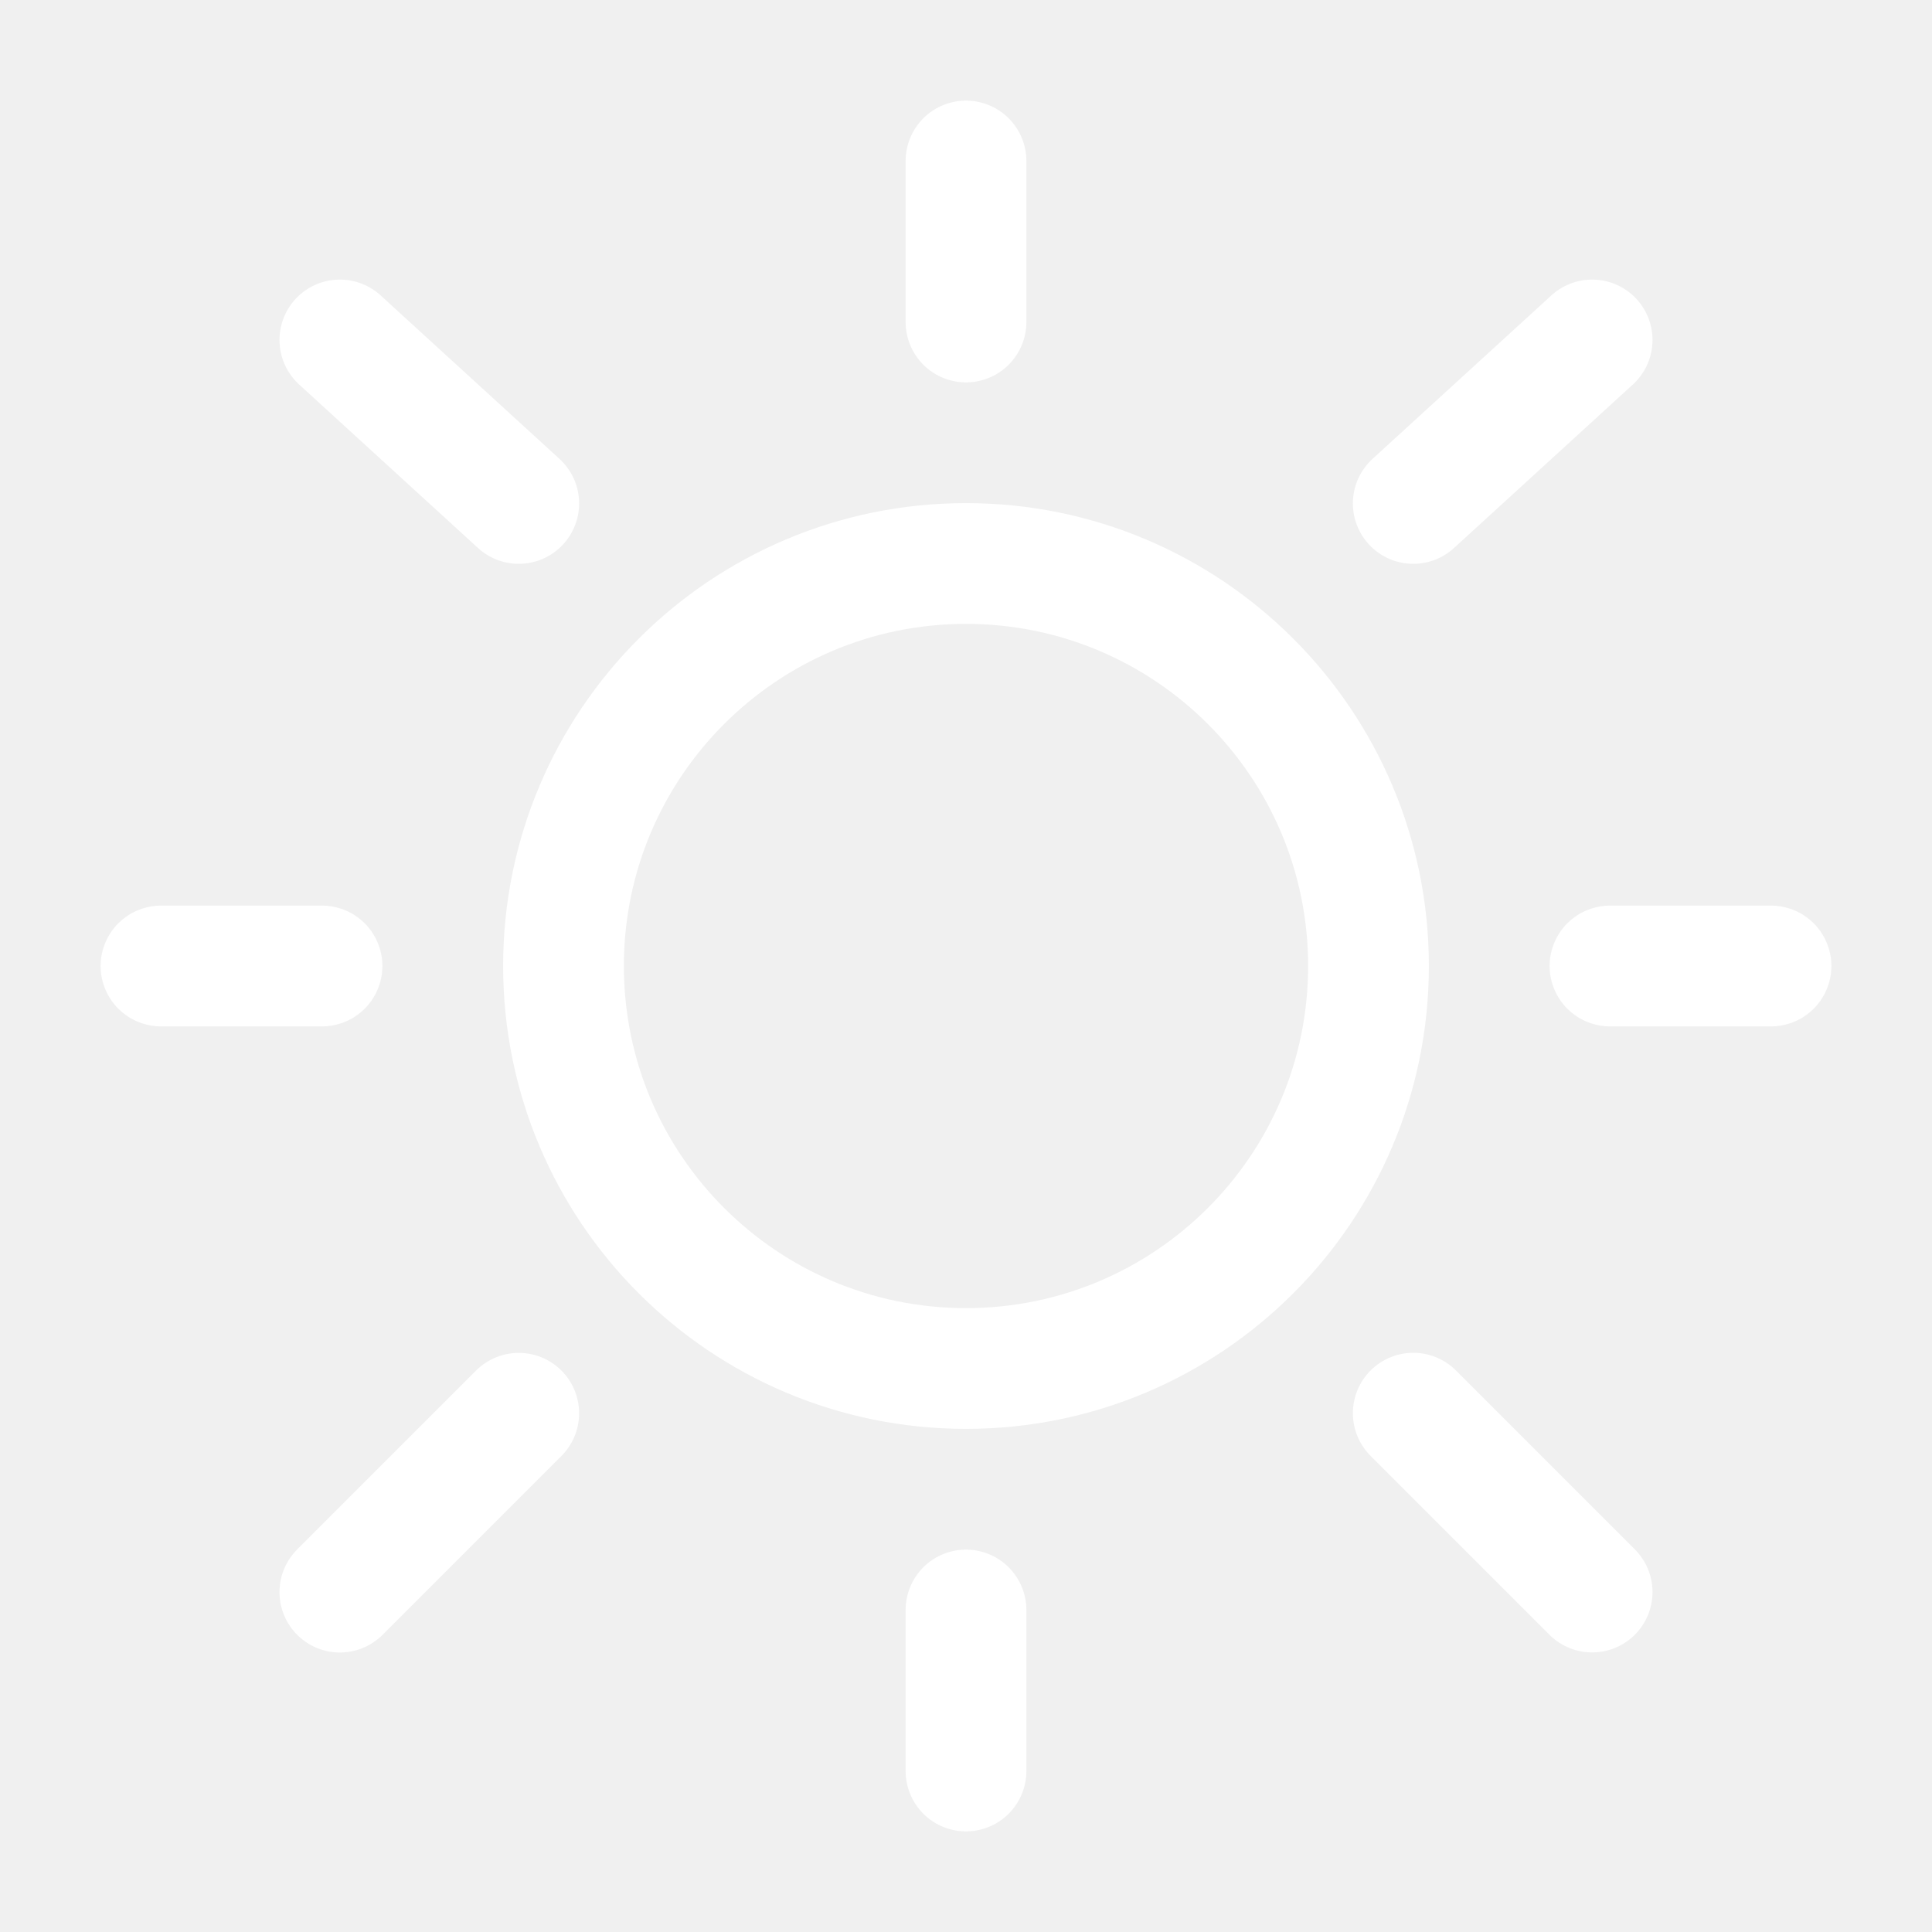
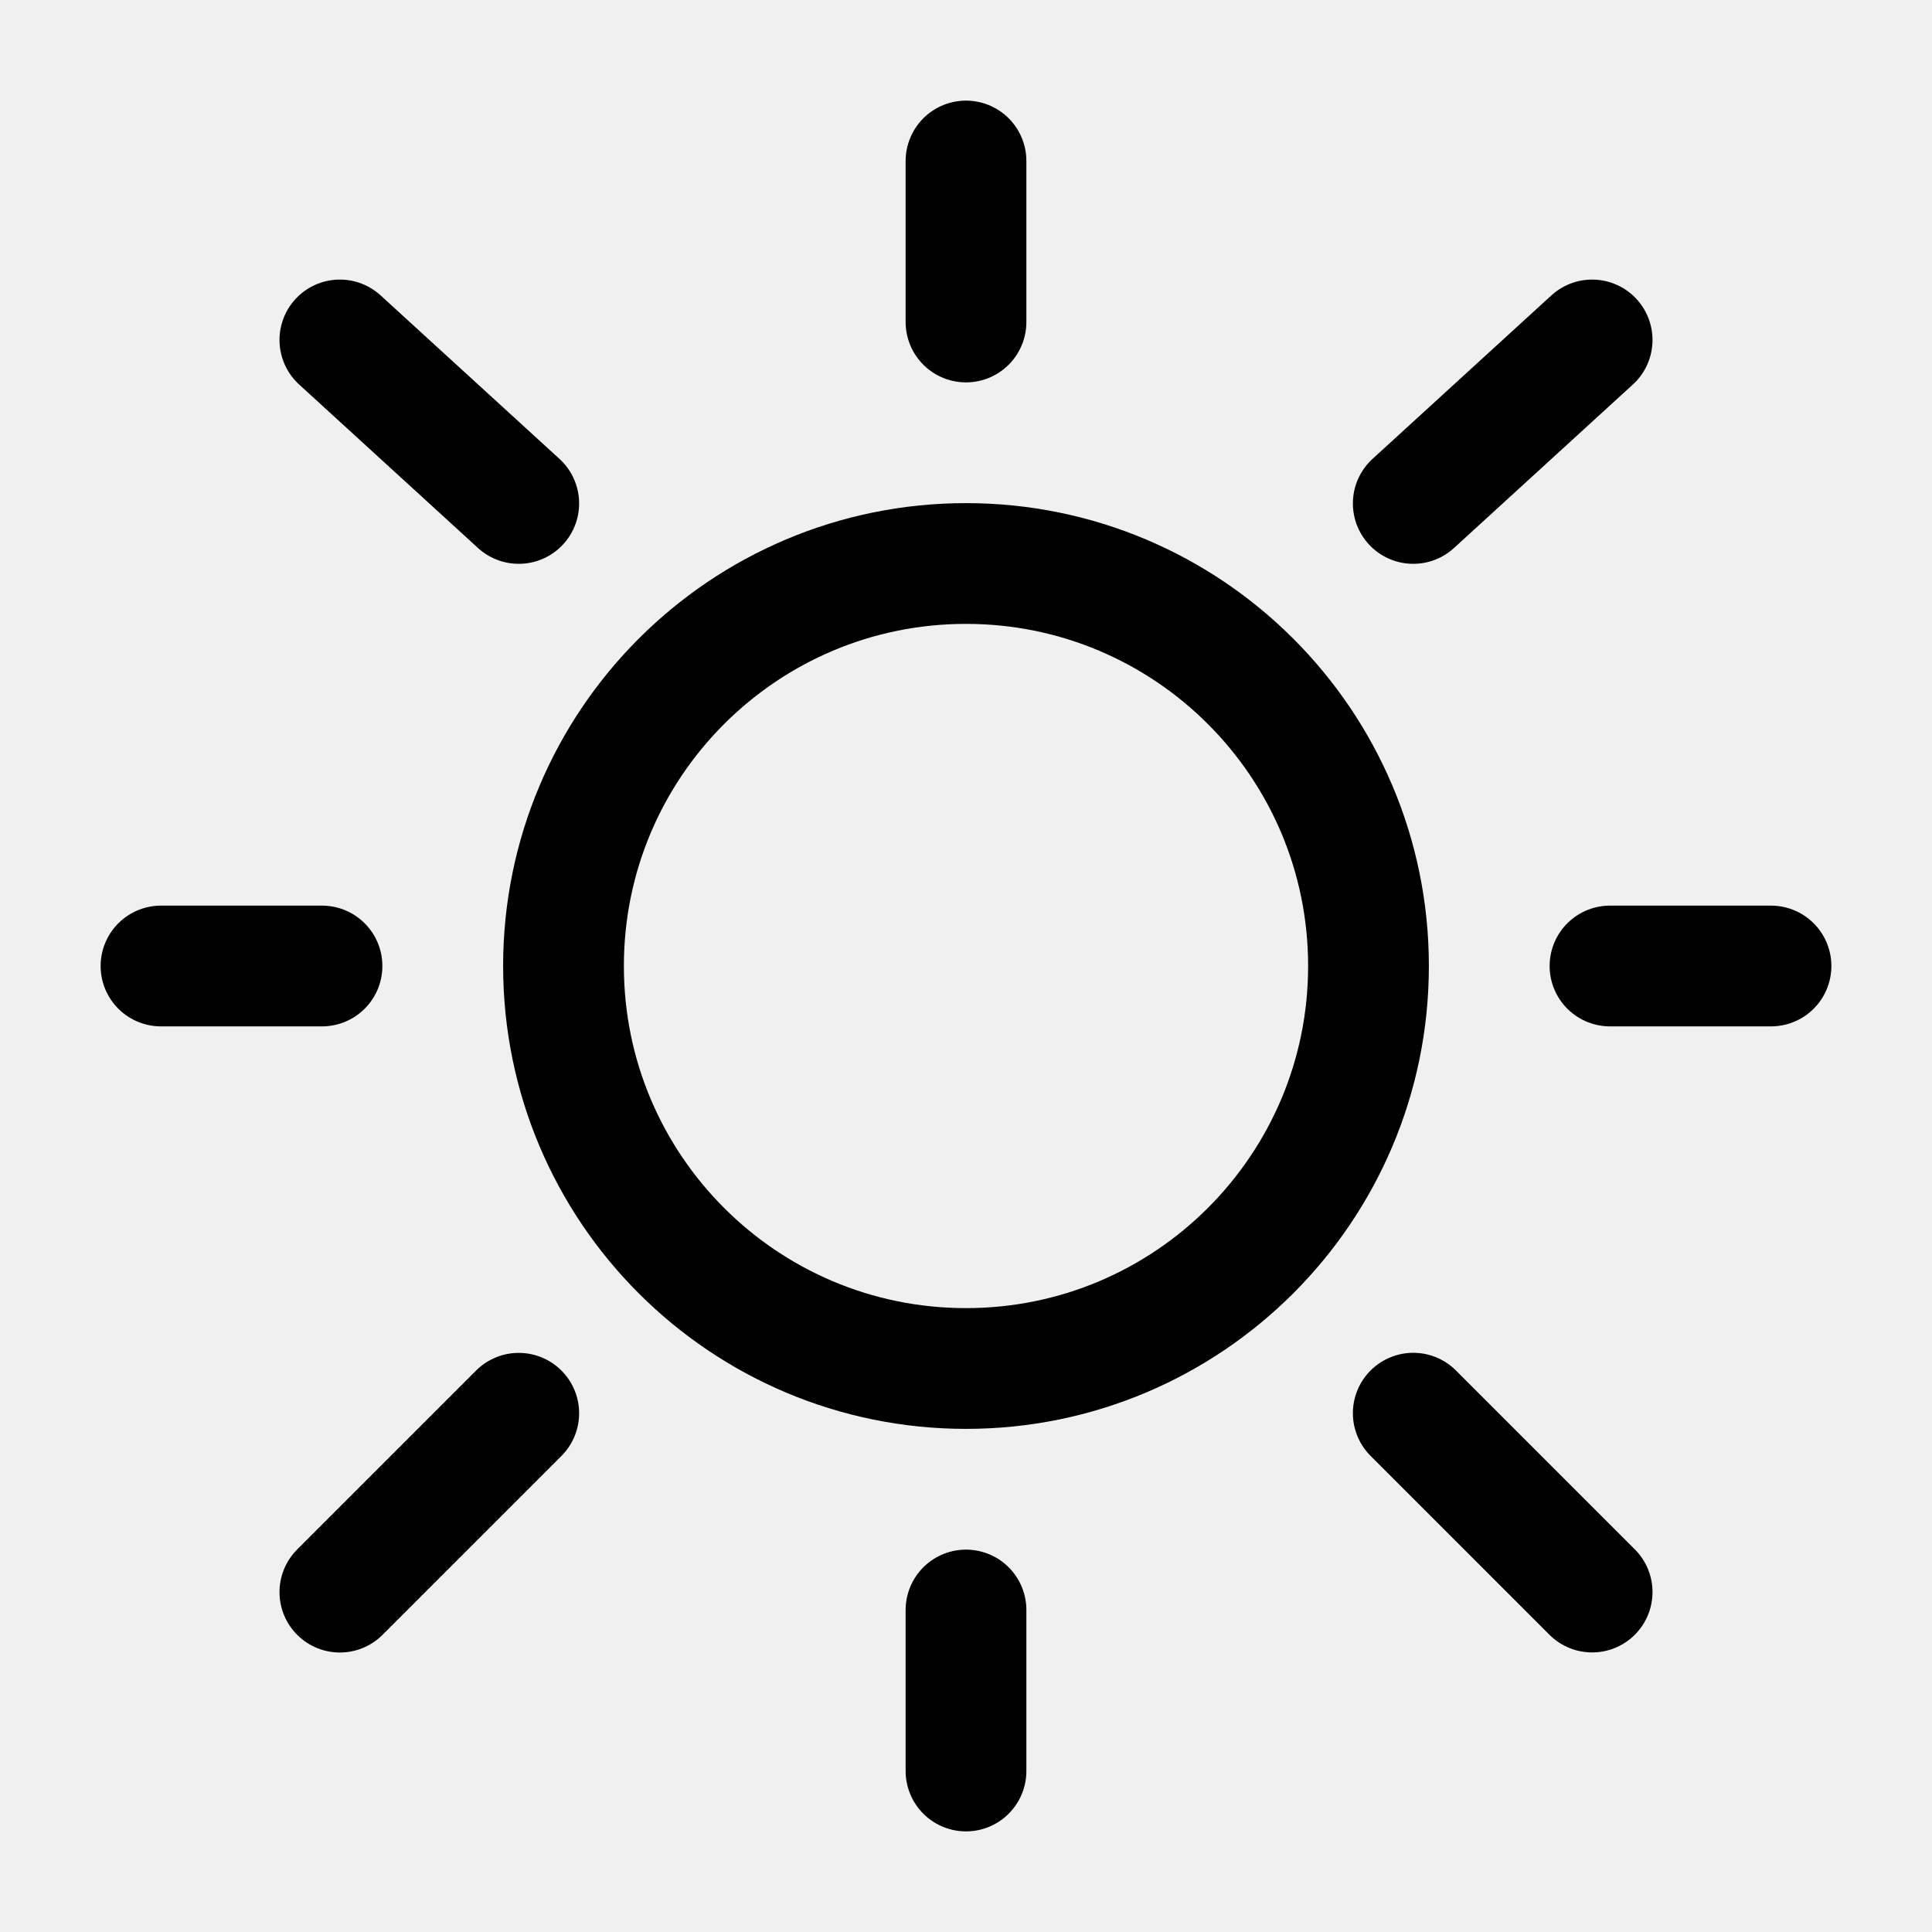
<svg xmlns="http://www.w3.org/2000/svg" width="800px" height="800px" viewBox="0 0 24 24" fill="none">
-   <circle cx="12" cy="12" r="5" stroke="#fff" stroke-width="1.5" />
-   <path d="M12 2V4" stroke="#fff" stroke-width="1.5" stroke-linecap="round" />
-   <path d="M12 20V22" stroke="#fff" stroke-width="1.5" stroke-linecap="round" />
-   <path d="M4 12L2 12" stroke="#fff" stroke-width="1.5" stroke-linecap="round" />
-   <path d="M22 12L20 12" stroke="#fff" stroke-width="1.5" stroke-linecap="round" />
-   <path d="M19.778 4.223L17.556 6.254" stroke="#fff" stroke-width="1.5" stroke-linecap="round" />
-   <path d="M4.222 4.223L6.444 6.254" stroke="#fff" stroke-width="1.5" stroke-linecap="round" />
-   <path d="M6.444 17.556L4.222 19.778" stroke="#fff" stroke-width="1.5" stroke-linecap="round" />
-   <path d="M19.778 19.777L17.556 17.555" stroke="#fff" stroke-width="1.5" stroke-linecap="round" />
+   <circle cx="12" cy="12" r="5" stroke="#000" stroke-width="1.5" />
+   <path d="M12 2V4" stroke="#000" stroke-width="1.5" stroke-linecap="round" />
+   <path d="M12 20V22" stroke="#000" stroke-width="1.5" stroke-linecap="round" />
+   <path d="M4 12L2 12" stroke="#000" stroke-width="1.5" stroke-linecap="round" />
+   <path d="M22 12L20 12" stroke="#000" stroke-width="1.5" stroke-linecap="round" />
+   <path d="M19.778 4.223L17.556 6.254" stroke="#000" stroke-width="1.5" stroke-linecap="round" />
+   <path d="M4.222 4.223L6.444 6.254" stroke="#000" stroke-width="1.5" stroke-linecap="round" />
+   <path d="M6.444 17.556L4.222 19.778" stroke="#000" stroke-width="1.5" stroke-linecap="round" />
+   <path d="M19.778 19.777L17.556 17.555" stroke="#000" stroke-width="1.5" stroke-linecap="round" />
</svg>
